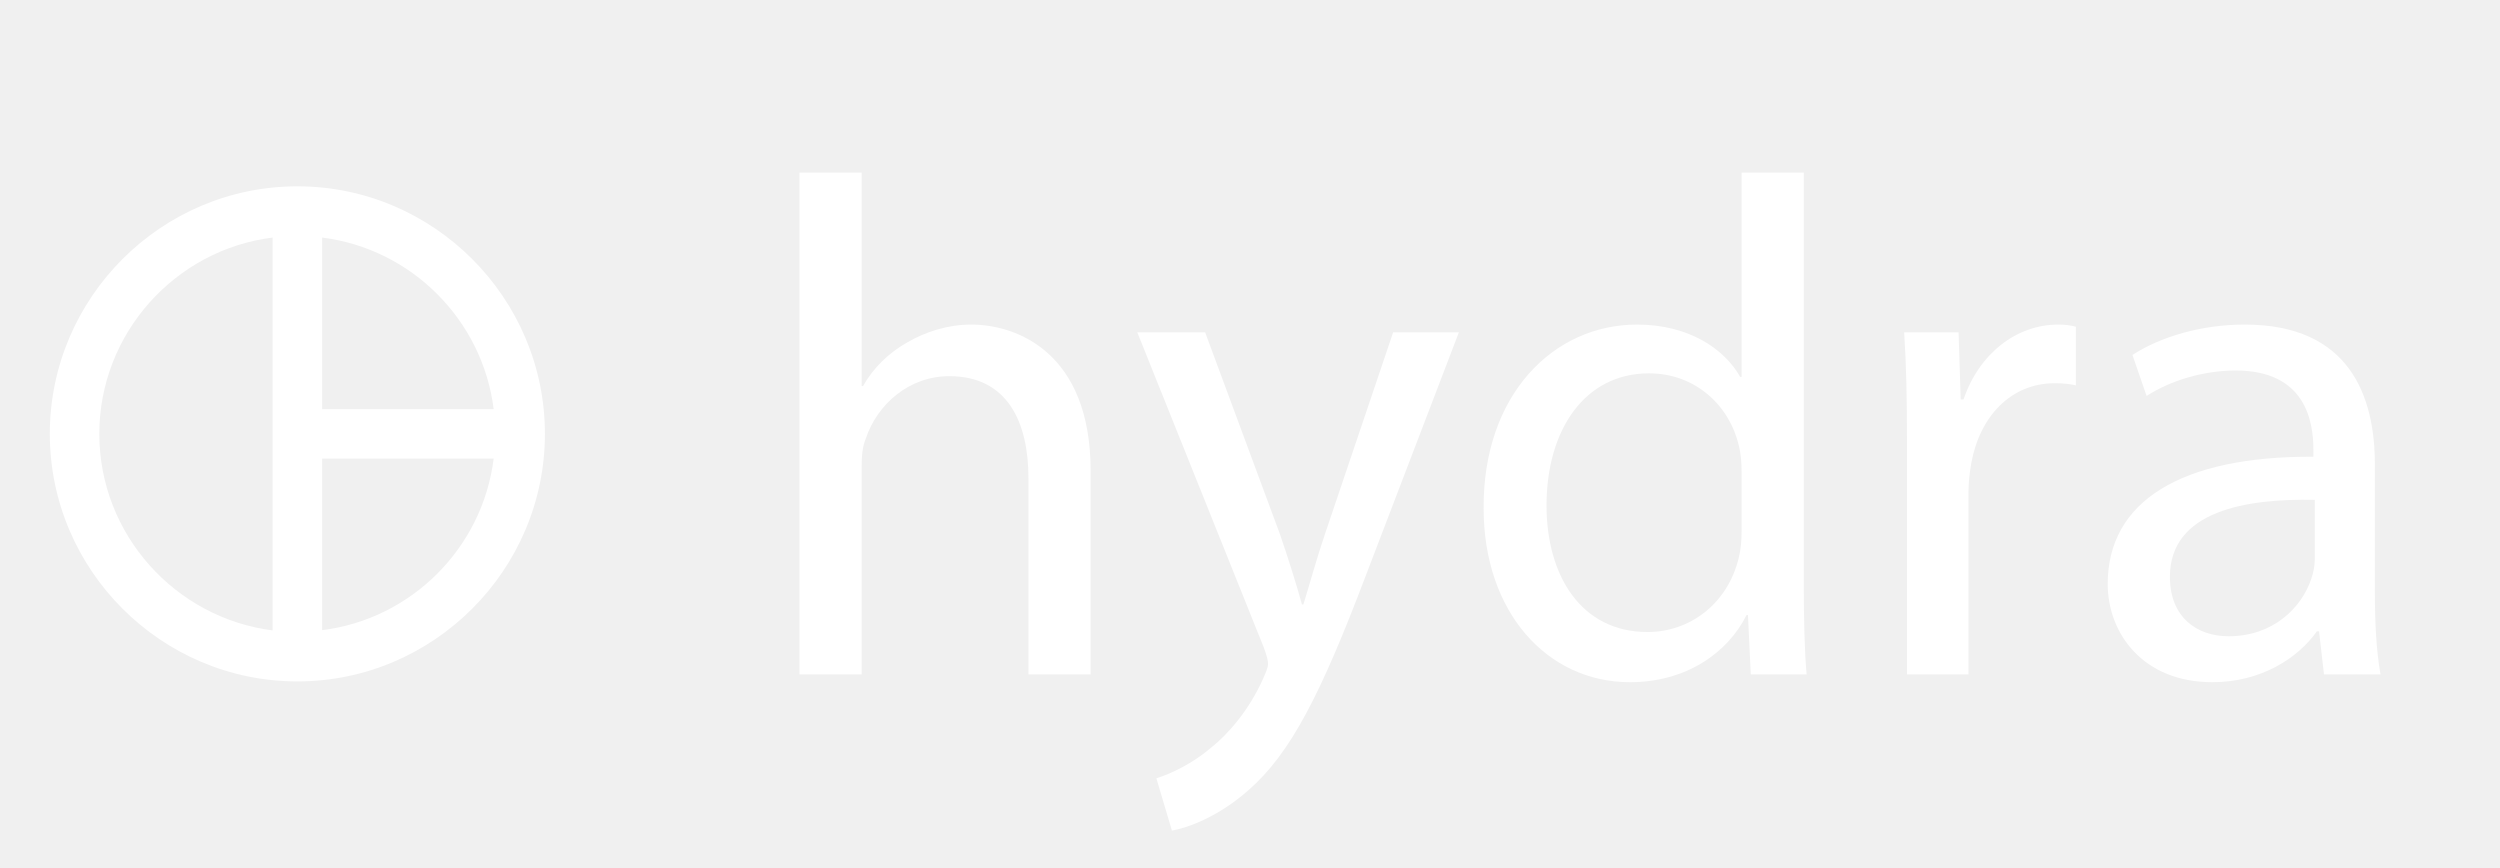
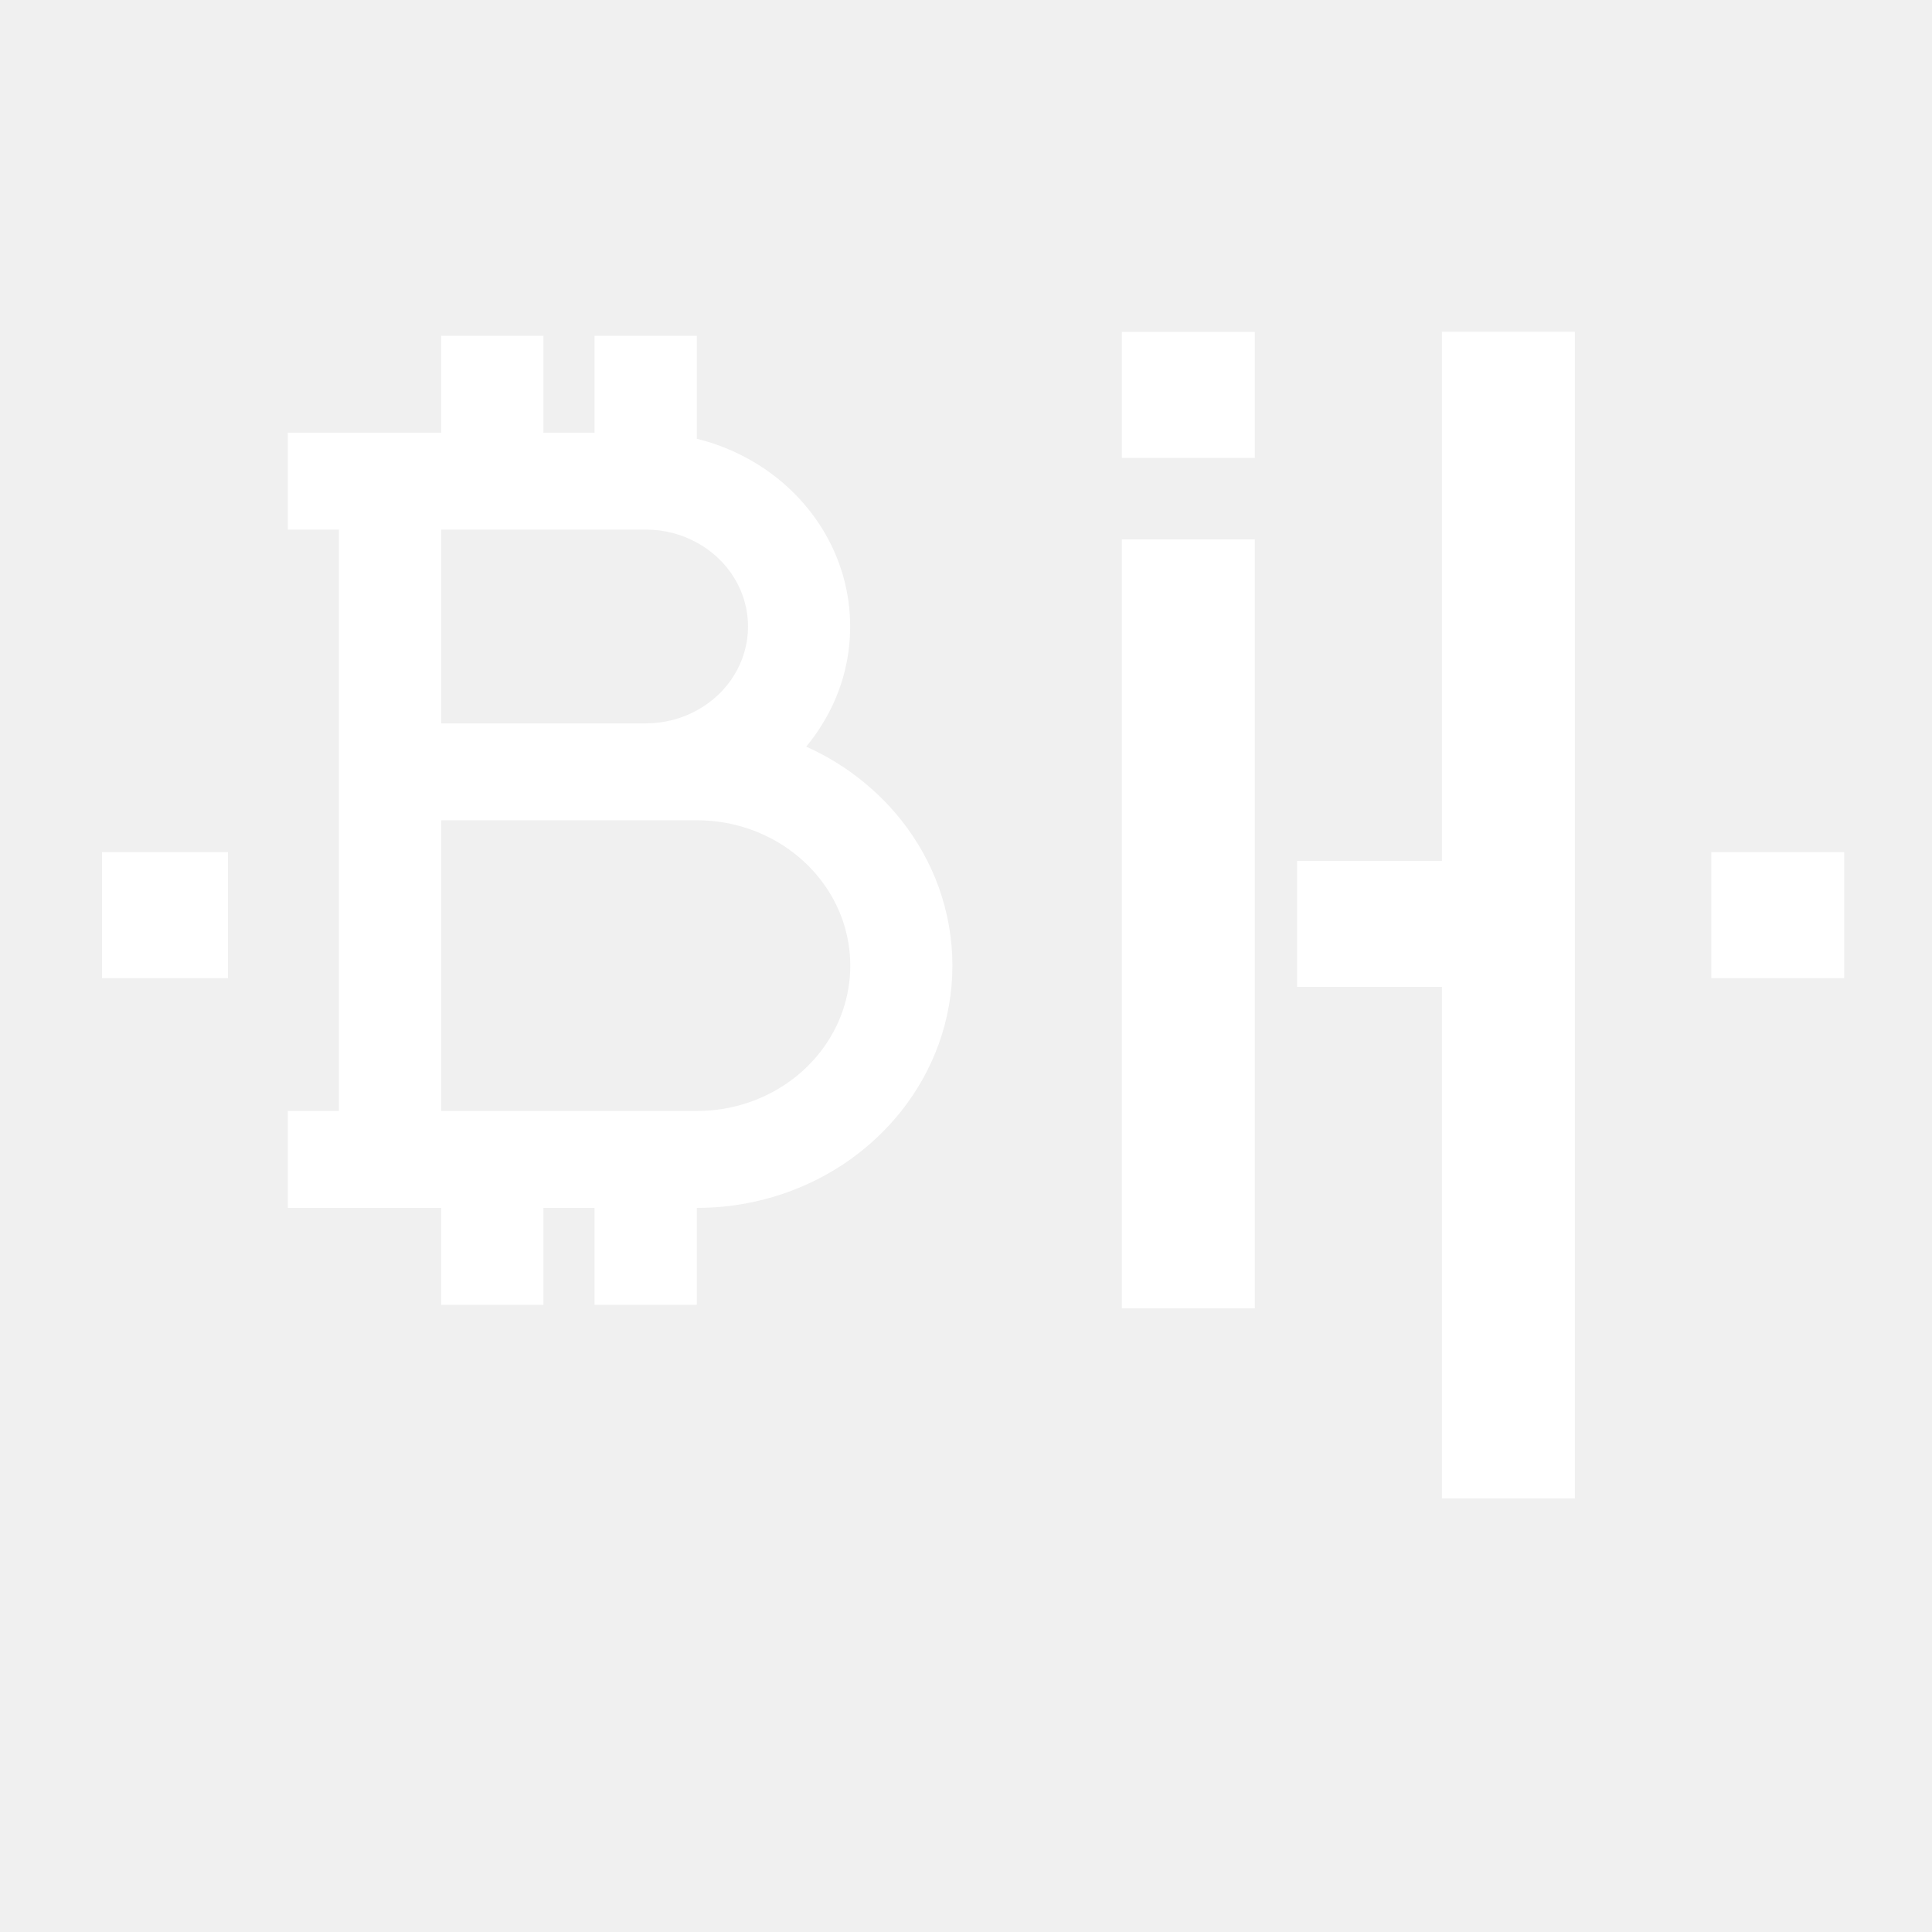
- <svg xmlns="http://www.w3.org/2000/svg" fill="#ffffff" width="357.25px" height="124px" viewBox="0 0 357.25 124">
-   <path d="M42.493,26.625C23.037,26.625,7.118,42.544,7.118,62s15.919,35.375,35.375,35.375S77.868,81.456,77.868,62 S61.949,26.625,42.493,26.625z M46.03,33.947c12.769,1.592,22.925,11.779,24.514,24.516H46.03V33.947z M14.193,62 c0-14.361,10.858-26.318,24.763-28.053v56.139C25.052,88.316,14.193,76.363,14.193,62z M46.03,90.051V65.537h24.514 C68.955,78.307,58.799,88.462,46.03,90.051z" />
-   <path d="M114.24,24.666h8.888v30.502h0.202c1.414-2.525,3.636-4.747,6.363-6.262 c2.626-1.516,5.757-2.525,9.09-2.525c6.564,0,17.068,4.04,17.068,20.906v29.088h-8.888V68.298c0-7.878-2.929-14.544-11.312-14.544 c-5.757,0-10.302,4.04-11.917,8.888c-0.505,1.212-0.606,2.525-0.606,4.242v29.491h-8.888V24.666z" />
-   <path d="M172.215,47.492l10.705,28.885c1.111,3.232,2.323,7.07,3.131,9.999h0.203 c0.908-2.929,1.918-6.666,3.131-10.2l9.695-28.684h9.393l-13.332,34.844c-6.362,16.766-10.705,25.351-16.765,30.603 c-4.343,3.838-8.686,5.354-10.908,5.757l-2.222-7.474c2.222-0.707,5.151-2.121,7.777-4.343c2.424-1.919,5.454-5.353,7.474-9.897 c0.404-0.909,0.707-1.616,0.707-2.121s-0.201-1.212-0.605-2.323l-18.079-45.045H172.215z" />
-   <path d="M257.761,24.666V83.75c0,4.343,0.101,9.292,0.404,12.625h-7.979l-0.403-8.483h-0.202 c-2.727,5.453-8.686,9.595-16.664,9.595c-11.817,0-20.907-9.999-20.907-24.846c-0.101-16.261,9.999-26.26,21.917-26.26 c7.474,0,12.523,3.535,14.745,7.474h0.202V24.666H257.761z M248.873,67.389c0-1.111-0.102-2.626-0.404-3.737 c-1.312-5.655-6.16-10.302-12.826-10.302c-9.191,0-14.645,8.08-14.645,18.887c0,9.898,4.848,18.079,14.442,18.079 c5.959,0,11.413-3.939,13.028-10.605c0.303-1.212,0.404-2.424,0.404-3.838V67.389z" />
-   <path d="M272.508,62.743c0-5.758-0.102-10.706-0.404-15.251h7.776l0.304,9.595h0.403 c2.222-6.565,7.575-10.706,13.534-10.706c1.01,0,1.717,0.102,2.524,0.303v8.383c-0.909-0.201-1.817-0.303-3.03-0.303 c-6.262,0-10.705,4.747-11.918,11.413c-0.201,1.212-0.403,2.626-0.403,4.141v26.058h-8.786V62.743z" />
-   <path d="M332.098,96.375l-0.707-6.161h-0.304c-2.727,3.838-7.979,7.272-14.948,7.272 c-9.896,0-14.947-6.969-14.947-14.039c0-11.816,10.504-18.28,29.391-18.18v-1.01c0-4.04-1.111-11.312-11.109-11.312 c-4.545,0-9.292,1.413-12.727,3.636l-2.02-5.858c4.04-2.626,9.898-4.343,16.059-4.343c14.947,0,18.584,10.201,18.584,19.998v18.28 c0,4.242,0.201,8.383,0.808,11.716H332.098z M330.784,71.429c-9.696-0.202-20.704,1.515-20.704,11.009 c0,5.757,3.838,8.483,8.383,8.483c6.362,0,10.402-4.04,11.816-8.181c0.303-0.909,0.505-1.919,0.505-2.828V71.429z" />
+ <svg xmlns="http://www.w3.org/2000/svg" version="1.1" width="1000" height="1000" viewBox="0 0 500 500" xml:space="preserve">
+   <defs>
+ </defs>
+   <g transform="matrix(1 0 0 1 250 250)" id="D0F72QapbHt2rY4AN-Zn7">
+     <g style="" vector-effect="non-scaling-stroke">
+       <g transform="matrix(1.72 0 0 1.63 -89.52 -37.71)" id="S-B_kLFt_fDCMW7Rb9DC2">
+         <path style="stroke: none; stroke-width: 1; stroke-dasharray: none; stroke-linecap: butt; stroke-dashoffset: 0; stroke-linejoin: miter; stroke-miterlimit: 4; fill: rgb(255,255,255); fill-rule: nonzero; opacity: 1;" vector-effect="non-scaling-stroke" transform=" translate(0, 0)" d="M 42.324 -0.001 C 40.119 -2.924 37.538 -5.505 34.632 -7.693 C 32.581 -9.231 30.358 -10.582 28 -11.693 C 28.923 -12.855 29.761 -14.103 30.496 -15.385 C 33.128 -19.915 34.616 -25.163 34.616 -30.77 C 34.616 -36.377 33.112 -41.624 30.496 -46.154 C 27.795 -50.821 23.898 -54.718 19.231 -57.419 C 16.838 -58.804 14.257 -59.863 11.539 -60.581 L 11.539 -76.923 L -3.846 -76.923 L -3.846 -61.538 L -11.538 -61.538 L -11.538 -76.923 L -26.923 -76.923 L -26.923 -61.538 L -50 -61.538 L -50 -46.153 L -42.308 -46.153 L -42.308 46.153 L -50 46.153 L -50 61.538 L -26.923 61.538 L -26.923 76.923 L -11.538 76.923 L -11.538 61.538 L -3.846 61.538 L -3.846 76.923 L 11.539 76.923 L 11.539 61.538 C 14.171 61.538 16.753 61.282 19.231 60.769 C 24.906 59.624 30.137 57.213 34.616 53.863 C 37.522 51.675 40.12 49.077 42.308 46.171 C 47.129 39.745 50 31.745 50 23.095 C 50 14.445 47.145 6.428 42.325 0.001 z M -26.907 -46.155 L 3.862 -46.155 C 6.665 -46.155 9.298 -45.403 11.554 -44.087 C 16.152 -41.437 19.246 -36.463 19.246 -30.771 C 19.246 -25.079 16.152 -20.104 11.554 -17.455 C 9.298 -16.139 6.665 -15.387 3.862 -15.387 L -26.907 -15.387 z M 19.247 44.836 C 16.837 45.691 14.256 46.152 11.555 46.152 L -26.907 46.152 L -26.907 -0.001 L 11.555 -0.001 C 14.256 -0.001 16.837 0.461 19.247 1.315 C 28.221 4.494 34.632 13.041 34.632 23.076 C 34.632 33.11 28.222 41.673 19.247 44.836 z" stroke-linecap="round" />
+       </g>
+       <g transform="matrix(1.72 0 0 1.95 140.37 -13.17)" id="u6BewrM3_qBXNbfnxjqjW">
+         <path style="stroke: rgb(46,56,141); stroke-width: 0; stroke-dasharray: none; stroke-linecap: butt; stroke-dashoffset: 0; stroke-linejoin: miter; stroke-miterlimit: 4; fill: rgb(255,255,255); fill-rule: nonzero; opacity: 1;" vector-effect="non-scaling-stroke" transform=" translate(0, 0)" d="M -10 -77.423 L 10 -77.423 L 10 77.423 L -10 77.423 z" stroke-linecap="round" />
+       </g>
+       <g transform="matrix(1.72 0 0 1.99 57.54 -10.9)" id="3qukAiH0sk7HiL1JauuGR">
+         <path style="stroke: rgb(24,144,204); stroke-width: 0; stroke-dasharray: none; stroke-linecap: butt; stroke-dashoffset: 0; stroke-linejoin: miter; stroke-miterlimit: 4; fill: rgb(255,255,255); fill-rule: nonzero; opacity: 1;" vector-effect="non-scaling-stroke" transform=" translate(0, 0)" d="M -10 -50 L 10 -50 L 10 50 L -10 50 z" stroke-linecap="round" />
+       </g>
+       <g transform="matrix(1.72 0 0 1.63 108.92 -10.9)" id="9GwOU9RVlcmYT7aMOCQCF">
+         <path style="stroke: rgb(38,163,60); stroke-width: 0; stroke-dasharray: none; stroke-linecap: butt; stroke-dashoffset: 0; stroke-linejoin: miter; stroke-miterlimit: 4; fill: rgb(255,255,255); fill-rule: nonzero; opacity: 1;" vector-effect="non-scaling-stroke" transform=" translate(-13.5, -10)" d="M 0 0 L 27 0 L 27 20 L 0 20 z" stroke-linecap="round" />
+       </g>
+       <g transform="matrix(1.72 0 0 1.63 57.54 -147.79)" id="teLFvjuZy9tfiXM_P-fN3">
+         <path style="stroke: rgb(38,163,60); stroke-width: 0; stroke-dasharray: none; stroke-linecap: butt; stroke-dashoffset: 0; stroke-linejoin: miter; stroke-miterlimit: 4; fill: rgb(255,255,255); fill-rule: nonzero; opacity: 1;" vector-effect="non-scaling-stroke" transform=" translate(-10, -10)" d="M 0 0 L 20 0 L 20 20 L 0 20 z" stroke-linecap="round" />
+       </g>
+       <g transform="matrix(1.63 0 0 1.63 -207.3 -13.17)" id="Byi_czpcXr86WKmzNnSZW">
+         <path style="stroke: rgb(38,163,60); stroke-width: 0; stroke-dasharray: none; stroke-linecap: butt; stroke-dashoffset: 0; stroke-linejoin: miter; stroke-miterlimit: 4; fill: rgb(255,255,255); fill-rule: nonzero; opacity: 1;" vector-effect="non-scaling-stroke" transform=" translate(0, 0)" d="M -10 -10 L 10 -10 L 10 10 L -10 10 z" stroke-linecap="round" />
+       </g>
+       <g transform="matrix(1.72 0 0 1.63 210.08 -13.17)" id="4KExmXaq_RRGFkl1a61io">
+         <path style="stroke: rgb(38,163,60); stroke-width: 0; stroke-dasharray: none; stroke-linecap: butt; stroke-dashoffset: 0; stroke-linejoin: miter; stroke-miterlimit: 4; fill: rgb(255,255,255); fill-rule: nonzero; opacity: 1;" vector-effect="non-scaling-stroke" transform=" translate(-10, -10)" d="M 0 0 L 20 0 L 20 20 L 0 20 z" stroke-linecap="round" />
+       </g>
+     </g>
+   </g>
</svg>
